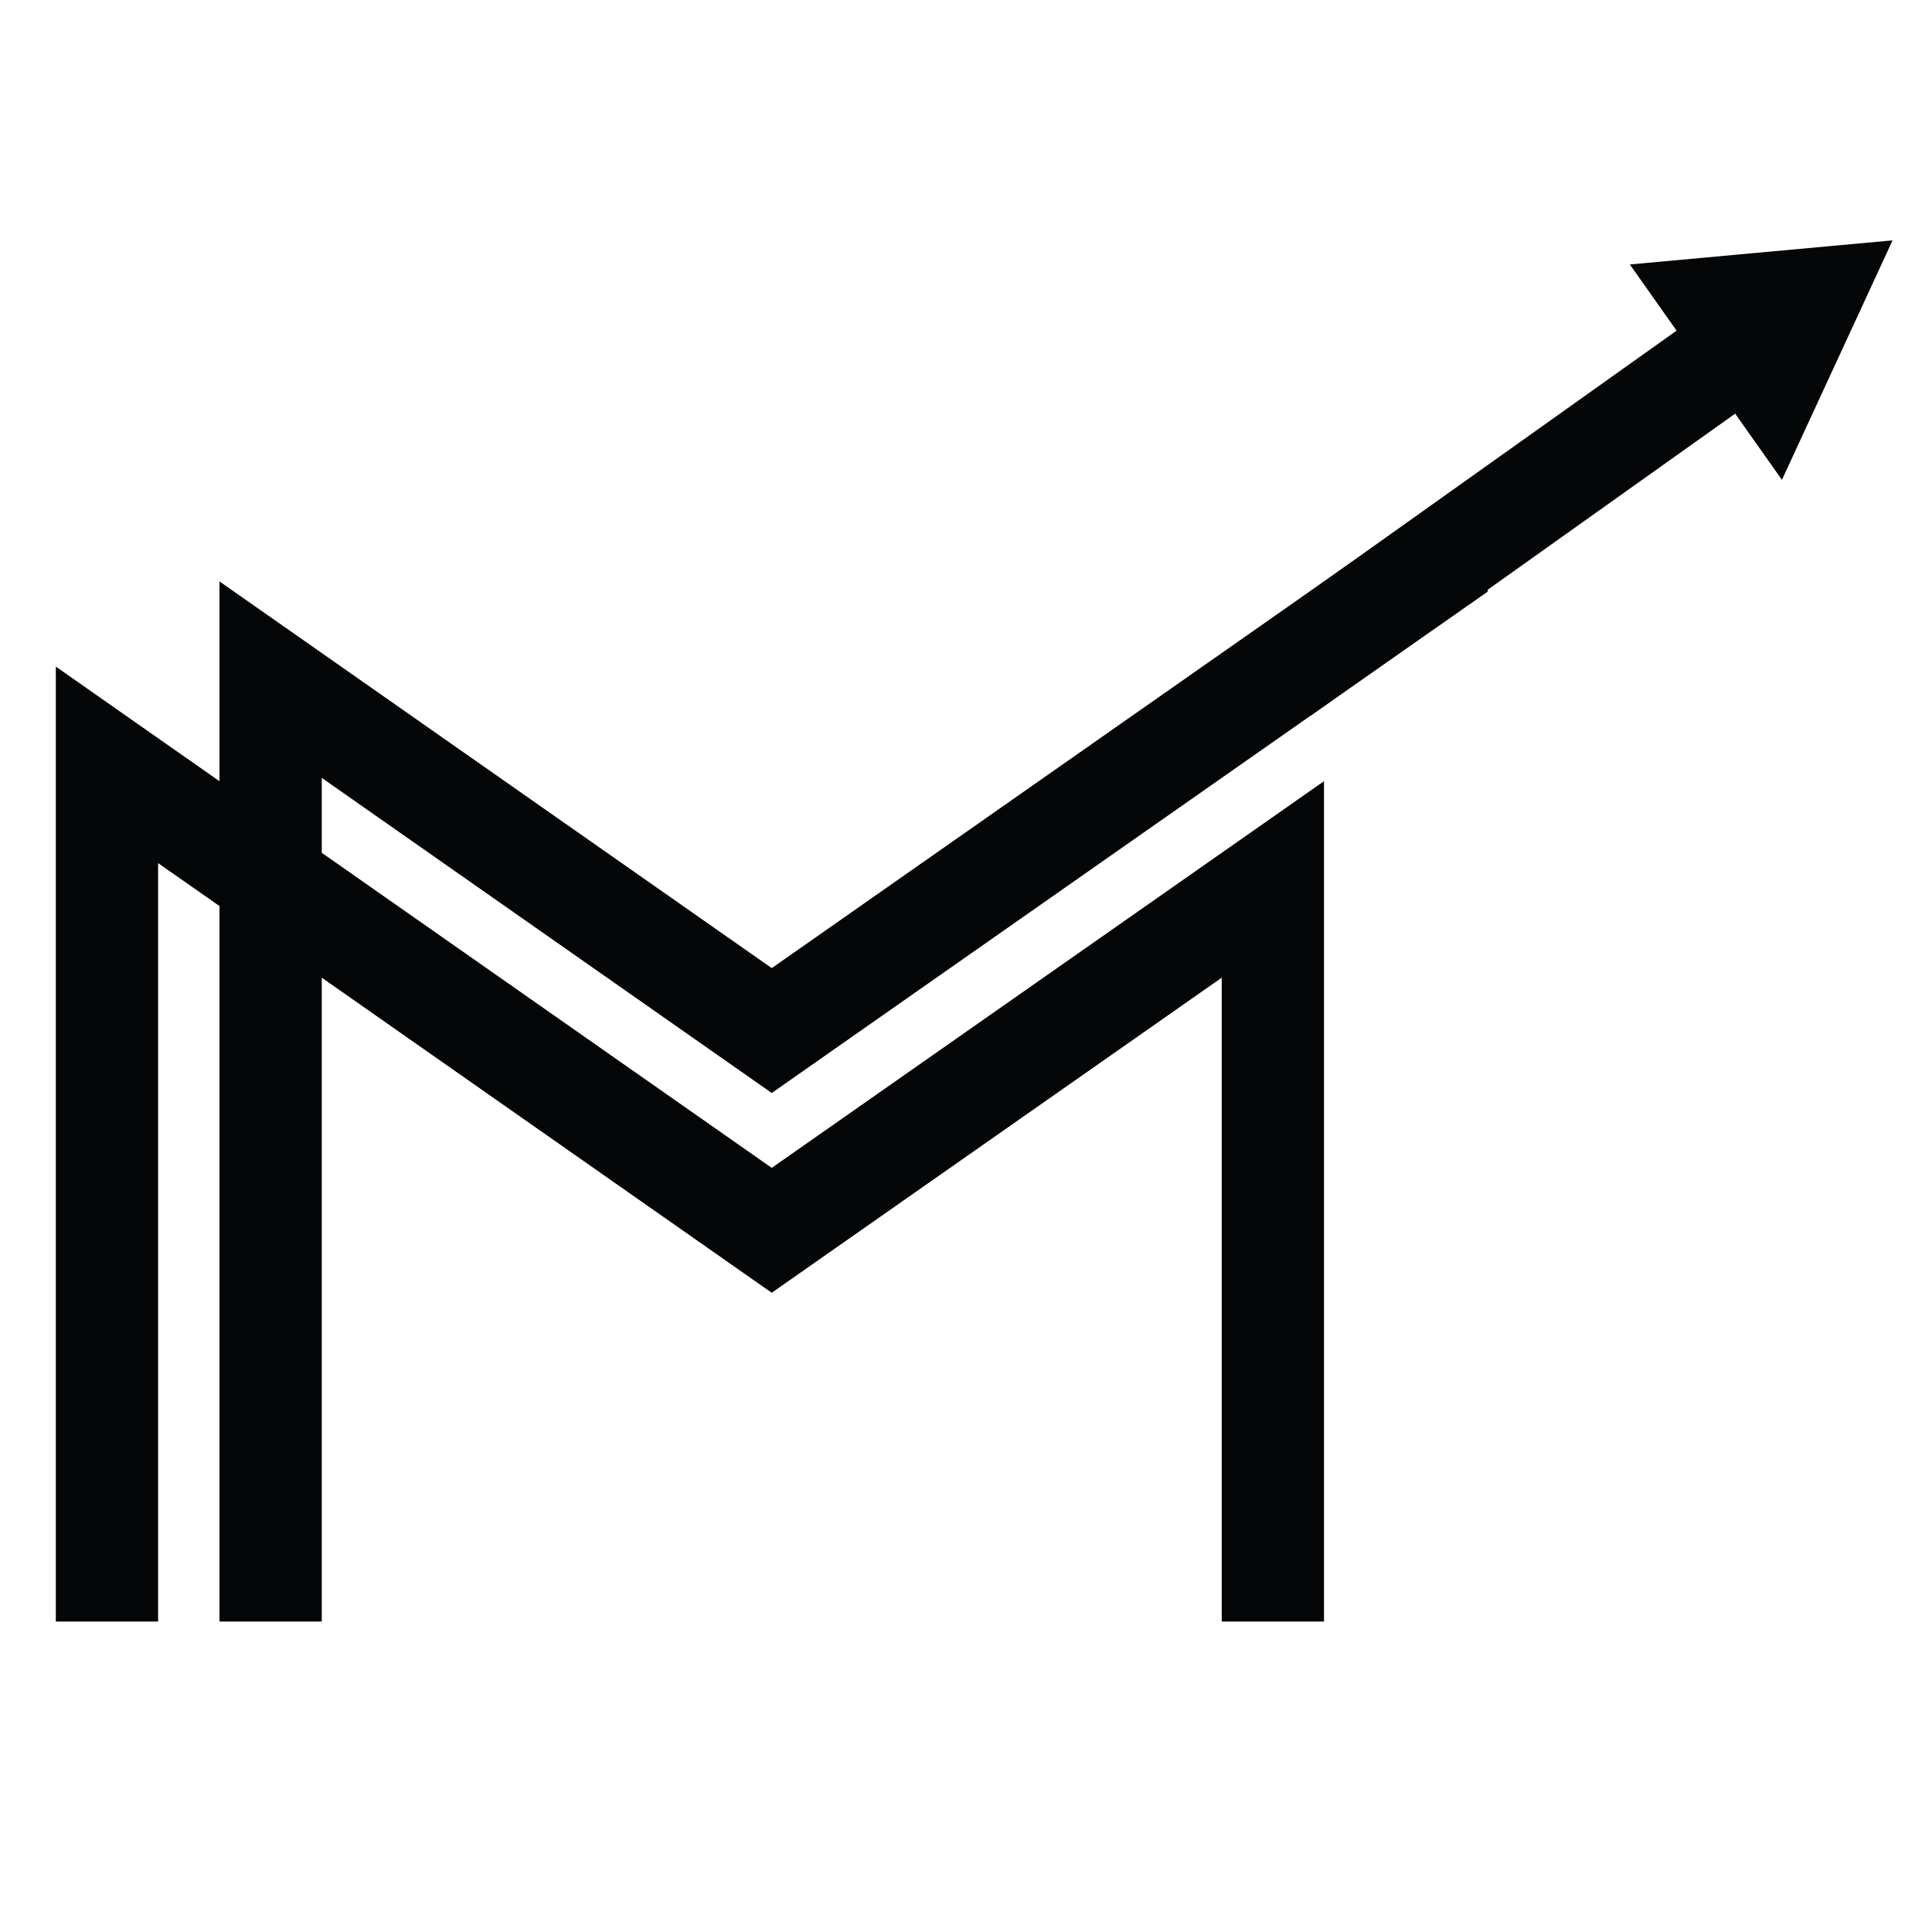
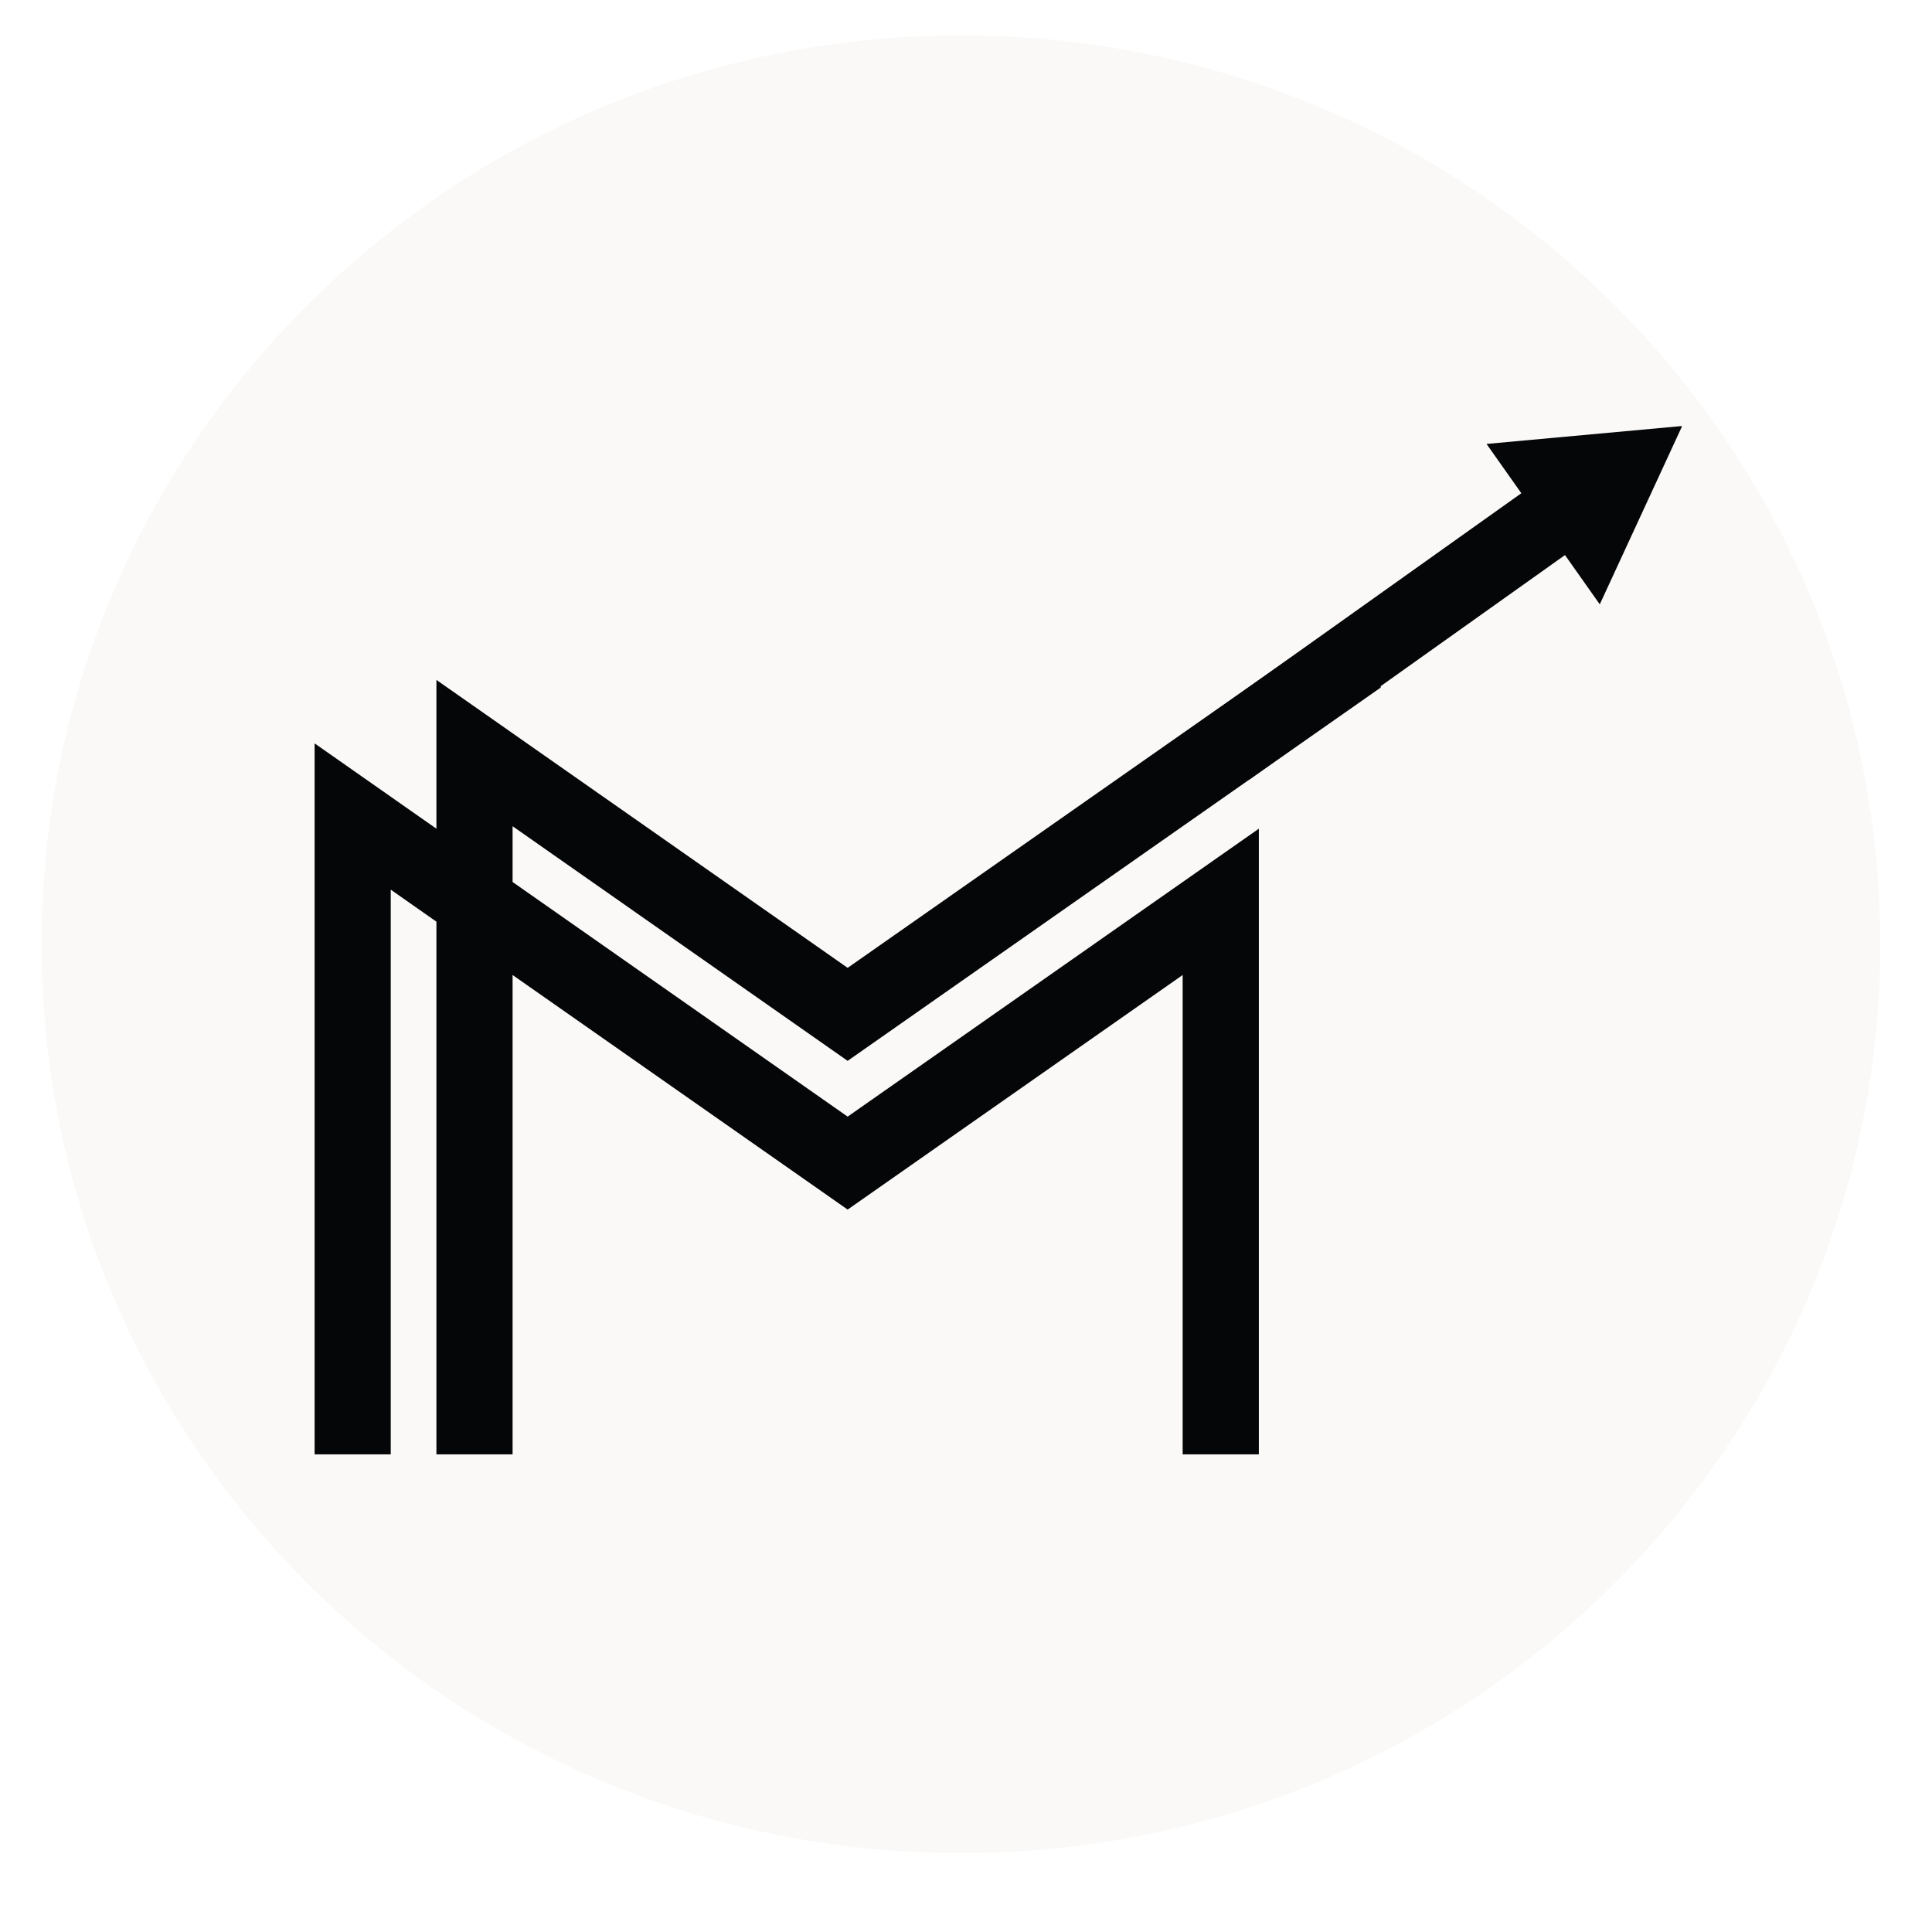
<svg xmlns="http://www.w3.org/2000/svg" width="256" zoomAndPan="magnify" viewBox="0 0 192 192" height="256" preserveAspectRatio="xMidYMid meet" version="1.0">
  <defs>
-     <clipPath id="0192cc159b">
-       <path d="M 5.547 46.395 L 147.84 46.395 L 147.84 161.148 L 5.547 161.148 Z M 5.547 46.395 " clip-rule="nonzero" />
+     <clipPath id="31c2d1f467">
+       <path d="M 4.133 3.516 L 186.891 3.516 L 186.891 184.156 L 4.133 184.156 Z M 4.133 3.516 " clip-rule="nonzero" />
    </clipPath>
-     <clipPath id="aac1e348af">
-       <path d="M 124 32 L 173 32 L 173 72 L 124 72 Z M 124 32 " clip-rule="nonzero" />
+     <clipPath id="5d03bffde4">
+       <path d="M 95.496 3.516 C 45.039 3.516 4.133 43.953 4.133 93.836 C 4.133 143.719 45.039 184.156 95.496 184.156 C 145.957 184.156 186.859 143.719 186.859 93.836 C 186.859 43.953 145.957 3.516 95.496 3.516 Z M 95.496 3.516 " clip-rule="nonzero" />
    </clipPath>
-     <clipPath id="bd12e32174">
-       <path d="M 119.762 56.289 L 180.379 13.164 L 195.574 34.52 L 134.957 77.648 Z M 119.762 56.289 " clip-rule="nonzero" />
+     <clipPath id="8383b4a354">
+       <path d="M 31.266 59.094 L 137.211 59.094 L 137.211 144.535 L 31.266 144.535 Z M 31.266 59.094 " clip-rule="nonzero" />
    </clipPath>
-     <clipPath id="ae97a2f279">
-       <path d="M 119.762 56.289 L 180.379 13.164 L 195.574 34.52 L 134.957 77.648 Z M 119.762 56.289 " clip-rule="nonzero" />
+     <clipPath id="8e270495ed">
+       <path d="M 119 48 L 156 48 L 156 78 L 119 78 Z M 119 48 " clip-rule="nonzero" />
    </clipPath>
-     <clipPath id="5b7ab2c61c">
-       <path d="M 161 23 L 189 23 L 189 48 L 161 48 Z M 161 23 " clip-rule="nonzero" />
+     <clipPath id="748632c0cc">
+       <path d="M 116.301 66.461 L 161.434 34.352 L 172.746 50.254 L 127.617 82.363 Z M 116.301 66.461 " clip-rule="nonzero" />
    </clipPath>
-     <clipPath id="2f71d39288">
-       <path d="M 119.762 56.289 L 180.379 13.164 L 195.574 34.52 L 134.957 77.648 Z M 119.762 56.289 " clip-rule="nonzero" />
+     <clipPath id="4f7ced2dde">
+       <path d="M 116.301 66.461 L 161.434 34.352 L 172.746 50.254 L 127.617 82.363 Z M 116.301 66.461 " clip-rule="nonzero" />
    </clipPath>
-     <clipPath id="74000c43bc">
-       <path d="M 119.762 56.289 L 180.379 13.164 L 195.574 34.52 L 134.957 77.648 Z M 119.762 56.289 " clip-rule="nonzero" />
+     <clipPath id="eba0cedfdf">
+       <path d="M 147 42 L 168 42 L 168 61 L 147 61 Z M 147 42 " clip-rule="nonzero" />
+     </clipPath>
+     <clipPath id="2ec0215f93">
+       <path d="M 116.301 66.461 L 161.434 34.352 L 172.746 50.254 L 127.617 82.363 Z M 116.301 66.461 " clip-rule="nonzero" />
+     </clipPath>
+     <clipPath id="17ce41308b">
+       <path d="M 116.301 66.461 L 161.434 34.352 L 172.746 50.254 L 127.617 82.363 Z M 116.301 66.461 " clip-rule="nonzero" />
    </clipPath>
  </defs>
-   <g clip-path="url(#0192cc159b)">
-     <path fill="#050608" d="M 131.578 77.633 L 76.695 116.062 L 31.977 84.75 L 31.977 77.305 L 76.695 108.621 L 147.84 58.801 L 147.84 46.395 L 76.695 96.211 L 31.977 64.898 L 21.812 57.781 L 21.812 77.633 L 15.711 73.363 L 5.547 66.246 L 5.547 161.148 L 15.711 161.148 L 15.711 85.773 L 21.812 90.043 L 21.812 161.148 L 31.977 161.148 L 31.977 97.16 L 76.695 128.473 L 121.414 97.16 L 121.414 161.148 L 131.578 161.148 L 131.578 77.633 " fill-opacity="1" fill-rule="nonzero" />
+   <g clip-path="url(#31c2d1f467)">
+     <g clip-path="url(#5d03bffde4)">
+       <path fill="#faf9f7" d="M 4.133 3.516 L 186.891 3.516 L 186.891 184.156 L 4.133 184.156 Z M 4.133 3.516 " fill-opacity="1" fill-rule="nonzero" />
+     </g>
  </g>
-   <g clip-path="url(#aac1e348af)">
-     <g clip-path="url(#bd12e32174)">
-       <g clip-path="url(#ae97a2f279)">
-         <path fill="#050608" d="M 124.441 62.867 L 166.789 32.738 L 172.641 40.965 L 130.297 71.094 Z M 124.441 62.867 " fill-opacity="1" fill-rule="nonzero" />
+   <g clip-path="url(#8383b4a354)">
+     <path fill="#050608" d="M 125.102 82.355 L 84.238 110.969 L 50.941 87.652 L 50.941 82.109 L 84.238 105.426 L 137.211 68.332 L 137.211 59.094 L 84.238 96.184 L 50.941 72.871 L 43.371 67.57 L 43.371 82.355 L 38.832 79.176 L 31.266 73.875 L 31.266 144.535 L 38.832 144.535 L 38.832 88.414 L 43.371 91.594 L 43.371 144.535 L 50.941 144.535 L 50.941 96.895 L 84.238 120.207 L 117.531 96.895 L 117.531 144.535 L 125.102 144.535 L 125.102 82.355 " fill-opacity="1" fill-rule="nonzero" />
+   </g>
+   <g clip-path="url(#8e270495ed)">
+     <g clip-path="url(#748632c0cc)">
+       <g clip-path="url(#4f7ced2dde)">
+         <path fill="#050608" d="M 119.789 71.359 L 151.316 48.926 L 155.676 55.055 L 124.145 77.484 Z M 119.789 71.359 " fill-opacity="1" fill-rule="nonzero" />
      </g>
    </g>
  </g>
-   <g clip-path="url(#5b7ab2c61c)">
-     <g clip-path="url(#2f71d39288)">
-       <g clip-path="url(#74000c43bc)">
-         <path fill="#050608" d="M 177.086 47.688 L 161.973 26.281 L 188.082 23.887 Z M 177.086 47.688 " fill-opacity="1" fill-rule="evenodd" />
+   <g clip-path="url(#eba0cedfdf)">
+     <g clip-path="url(#2ec0215f93)">
+       <g clip-path="url(#17ce41308b)">
+         <path fill="#050608" d="M 158.984 60.059 L 147.73 44.117 L 167.172 42.336 Z M 158.984 60.059 " fill-opacity="1" fill-rule="evenodd" />
      </g>
    </g>
  </g>
</svg>
